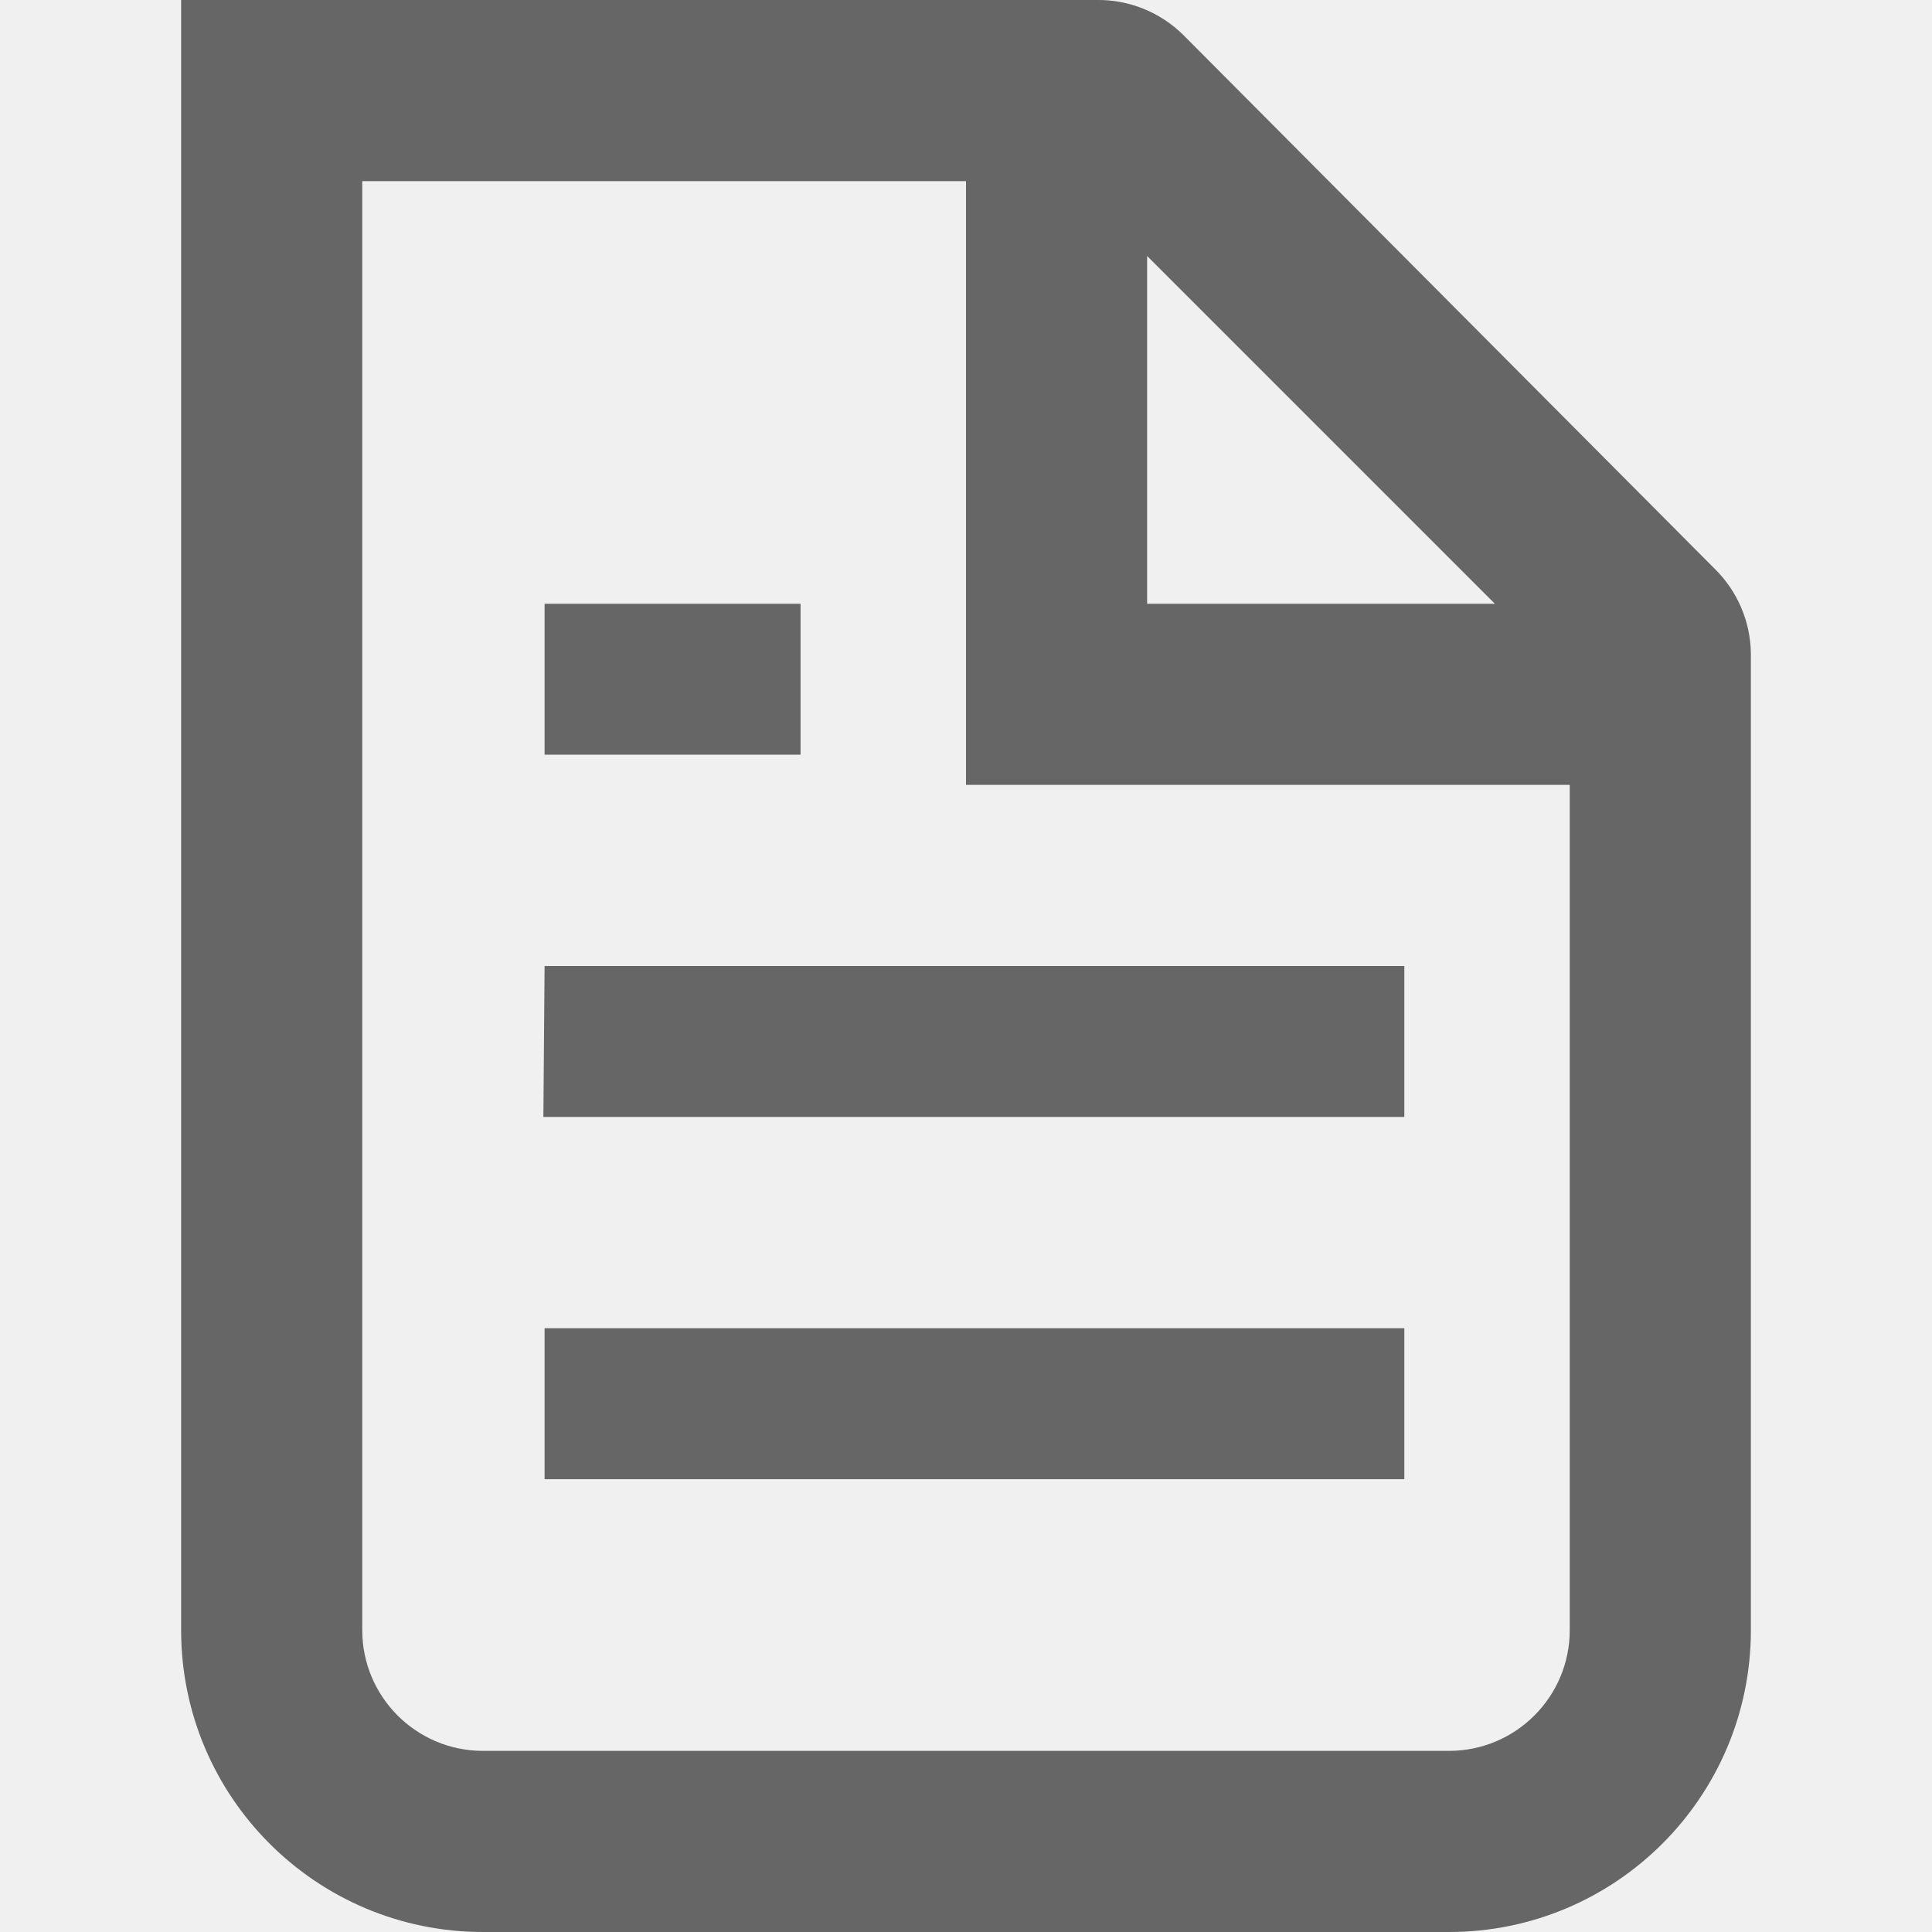
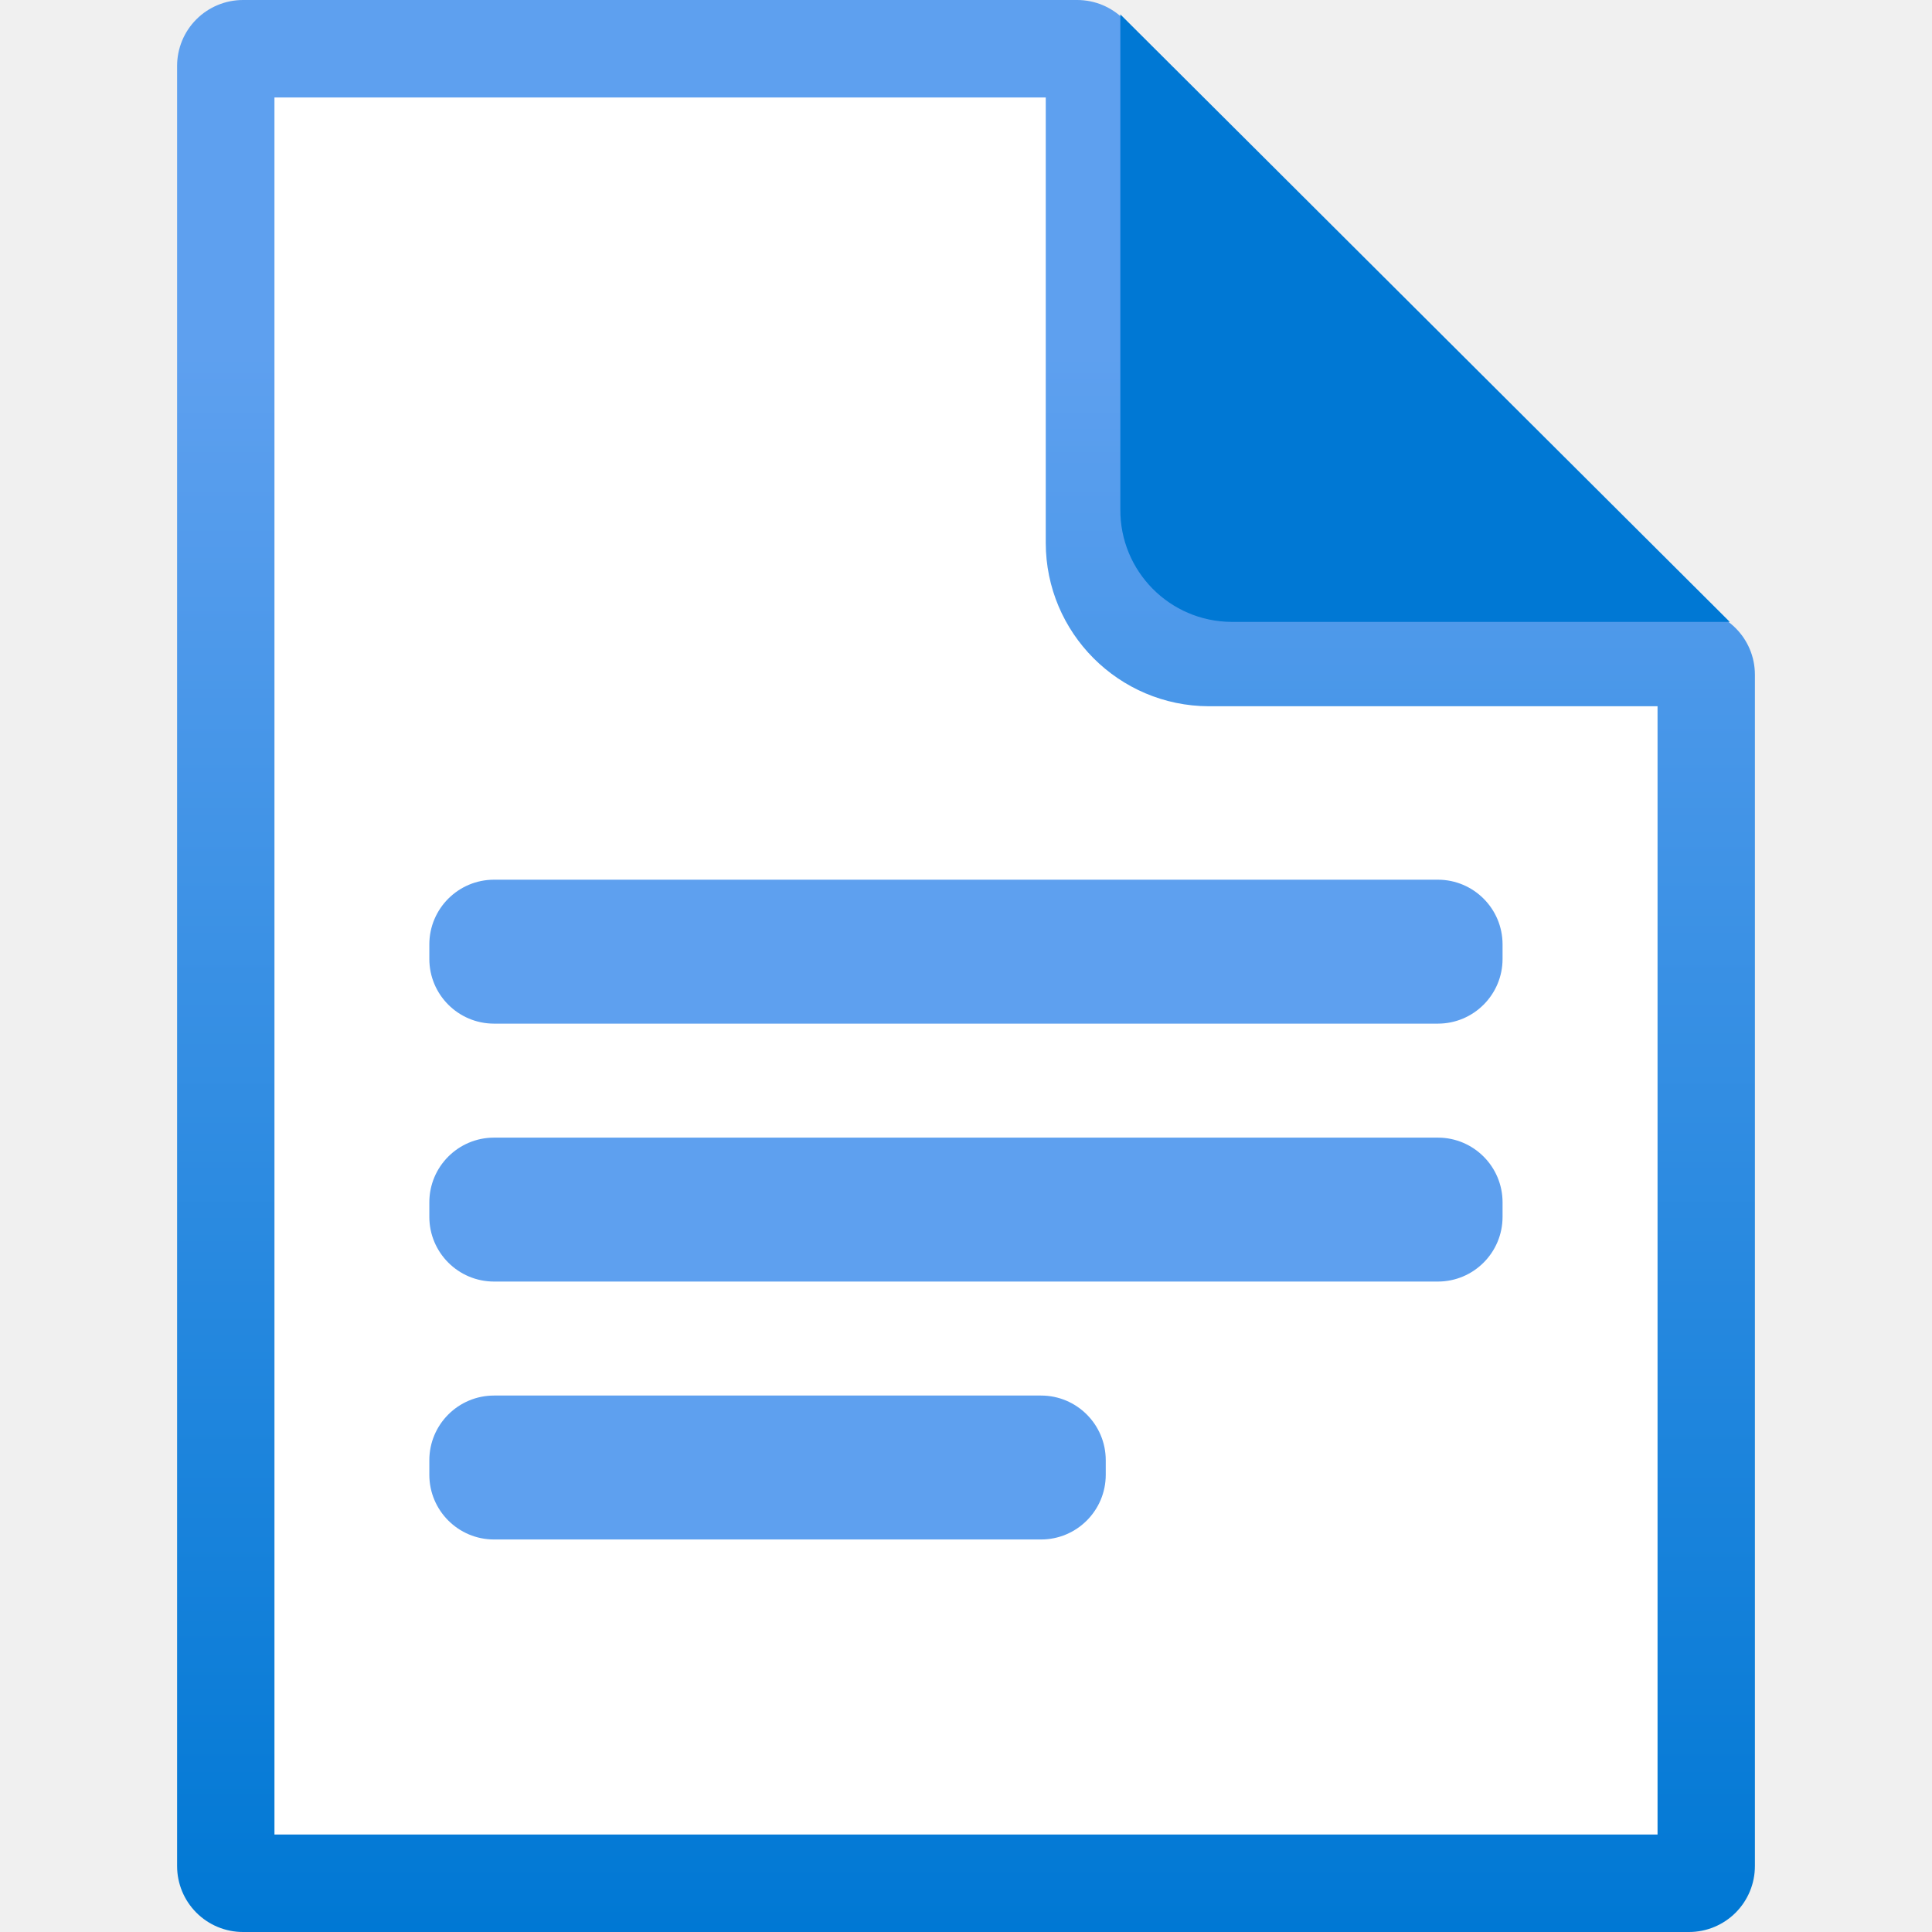
- <svg xmlns="http://www.w3.org/2000/svg" fill="none" viewBox="0 0 16 16">
-   <path d="M14.5 13.5V5.41a1 1 0 0 0-.3-.7L9.8.29A1 1 0 0 0 9.08 0H1.5v13.5A2.5 2.5 0 0 0 4 16h8a2.5 2.5 0 0 0 2.5-2.5m-1.5 0v-7H8v-5H3v12a1 1 0 0 0 1 1h8a1 1 0 0 0 1-1M9.5 5V2.12L12.38 5zM5.13 5h-.62v1.25h2.12V5zm-.62 3h7.12v1.25H4.5zm.62 3h-.62v1.25h7.12V11z" clip-rule="evenodd" fill="#666" fill-rule="evenodd" />
+ <svg xmlns="http://www.w3.org/2000/svg" viewBox="0 0 18 18">
+   <defs>
+     <linearGradient id="e5371565-cc9b-4729-9e54-9bac135a92bd" x1="9" y1="18" x2="9" gradientUnits="userSpaceOnUse">
+       <stop offset="0" stop-color="#0078d4" />
+       <stop offset="0.817" stop-color="#5ea0ef" />
+     </linearGradient>
+   </defs>
+   <g id="abc3e3f9-d4db-41ad-8b60-378d1c3348f7">
+     <g>
+       <g>
+         <path d="M10.023.134H2.362A.605.605,0,0,0,1.757.74V17.26a.605.605,0,0,0,.605.606H15.638a.605.605,0,0,0,.6-.606V6.327a.605.605,0,0,0-.6-.606H11.232a.605.605,0,0,1-.6-.605V.74A.6.6,0,0,0,10.023.134Z" fill="#fff" />
+         <path d="M9.743.908V5.057a1.524,1.524,0,0,0,1.52,1.523h4.18V17.092H2.557V.908H9.743M10.036,0H2.264A.614.614,0,0,0,1.65.615v16.77A.614.614,0,0,0,2.264,18H15.736a.614.614,0,0,0,.614-.615V6.286a.614.614,0,0,0-.614-.614H11.263a.614.614,0,0,1-.613-.615V.615A.614.614,0,0,0,10.036,0Z" fill="url(#e5371565-cc9b-4729-9e54-9bac135a92bd)" />
+         <path d="M16.116,5.794,10.438.134V4.746a1.041,1.041,0,0,0,1.035,1.048Z" fill="#0078d4" />
+       </g>
+       <rect x="4" y="8.196" width="9.999" height="1.341" rx="0.603" fill="#5ea0ef" />
+       <rect x="4" y="10.599" width="9.999" height="1.341" rx="0.603" fill="#5ea0ef" />
+       <rect x="4" y="13.002" width="6.302" height="1.341" rx="0.603" fill="#5ea0ef" />
+     </g>
+   </g>
</svg>
